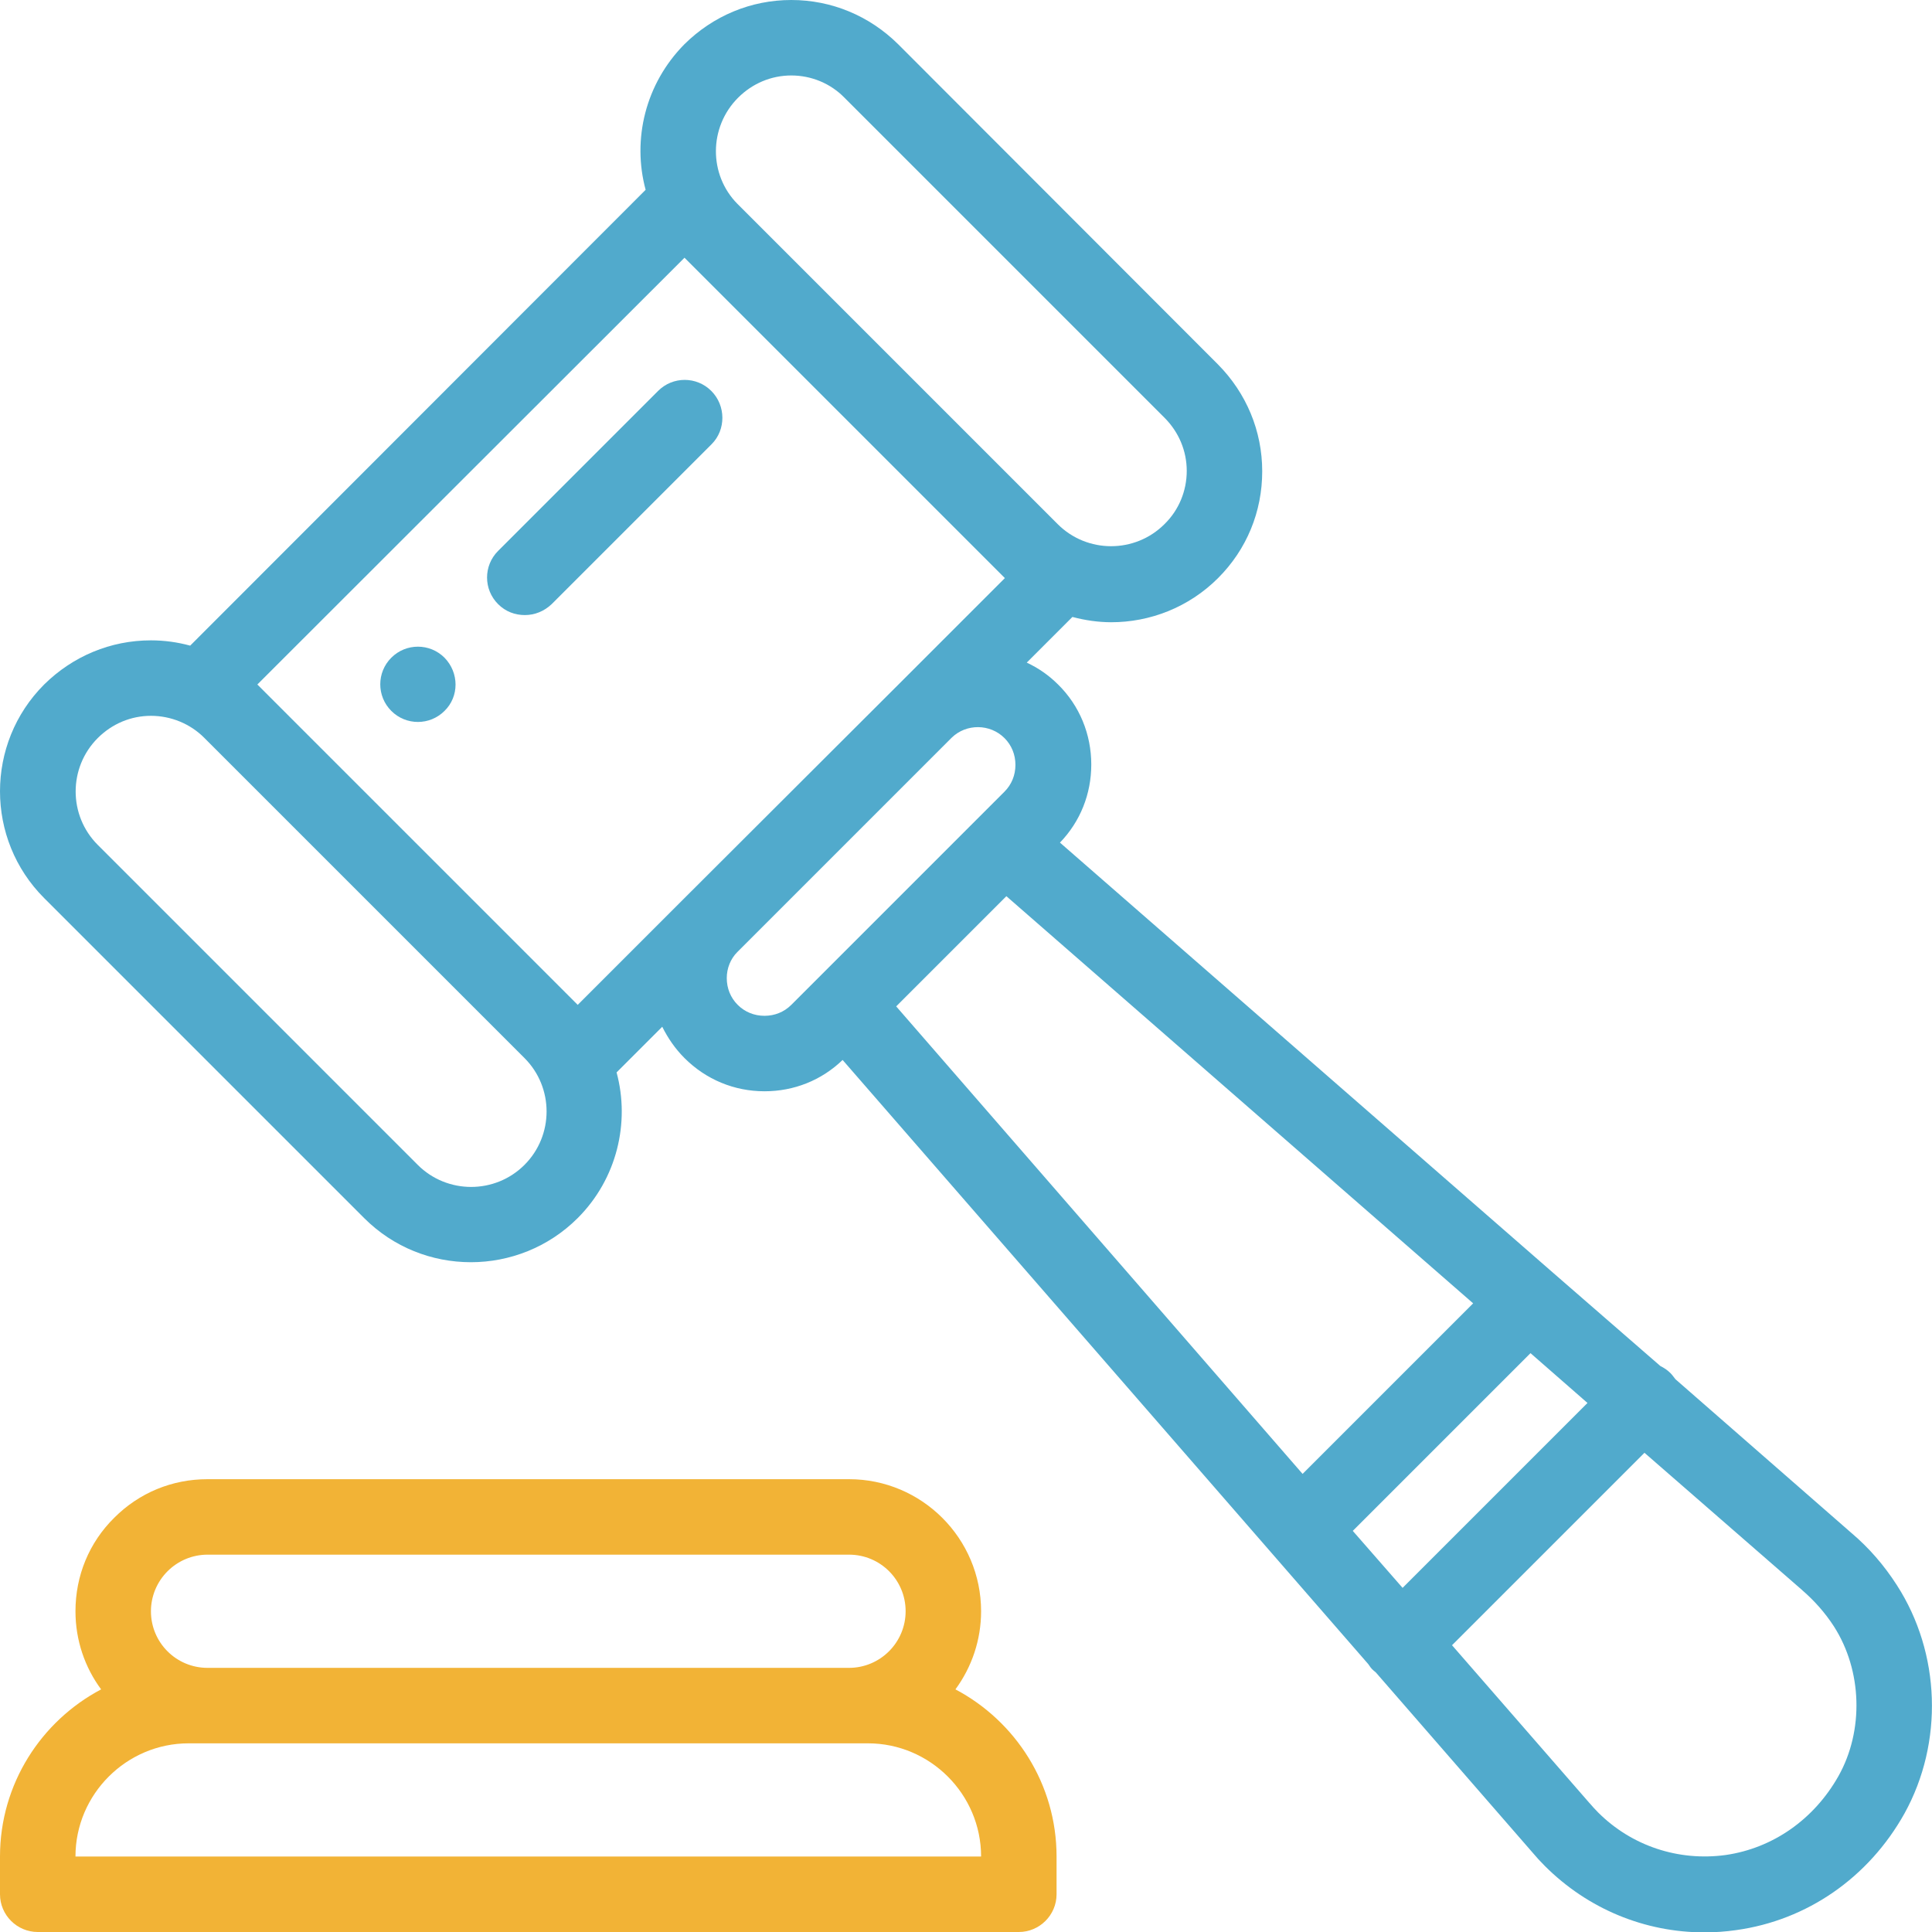
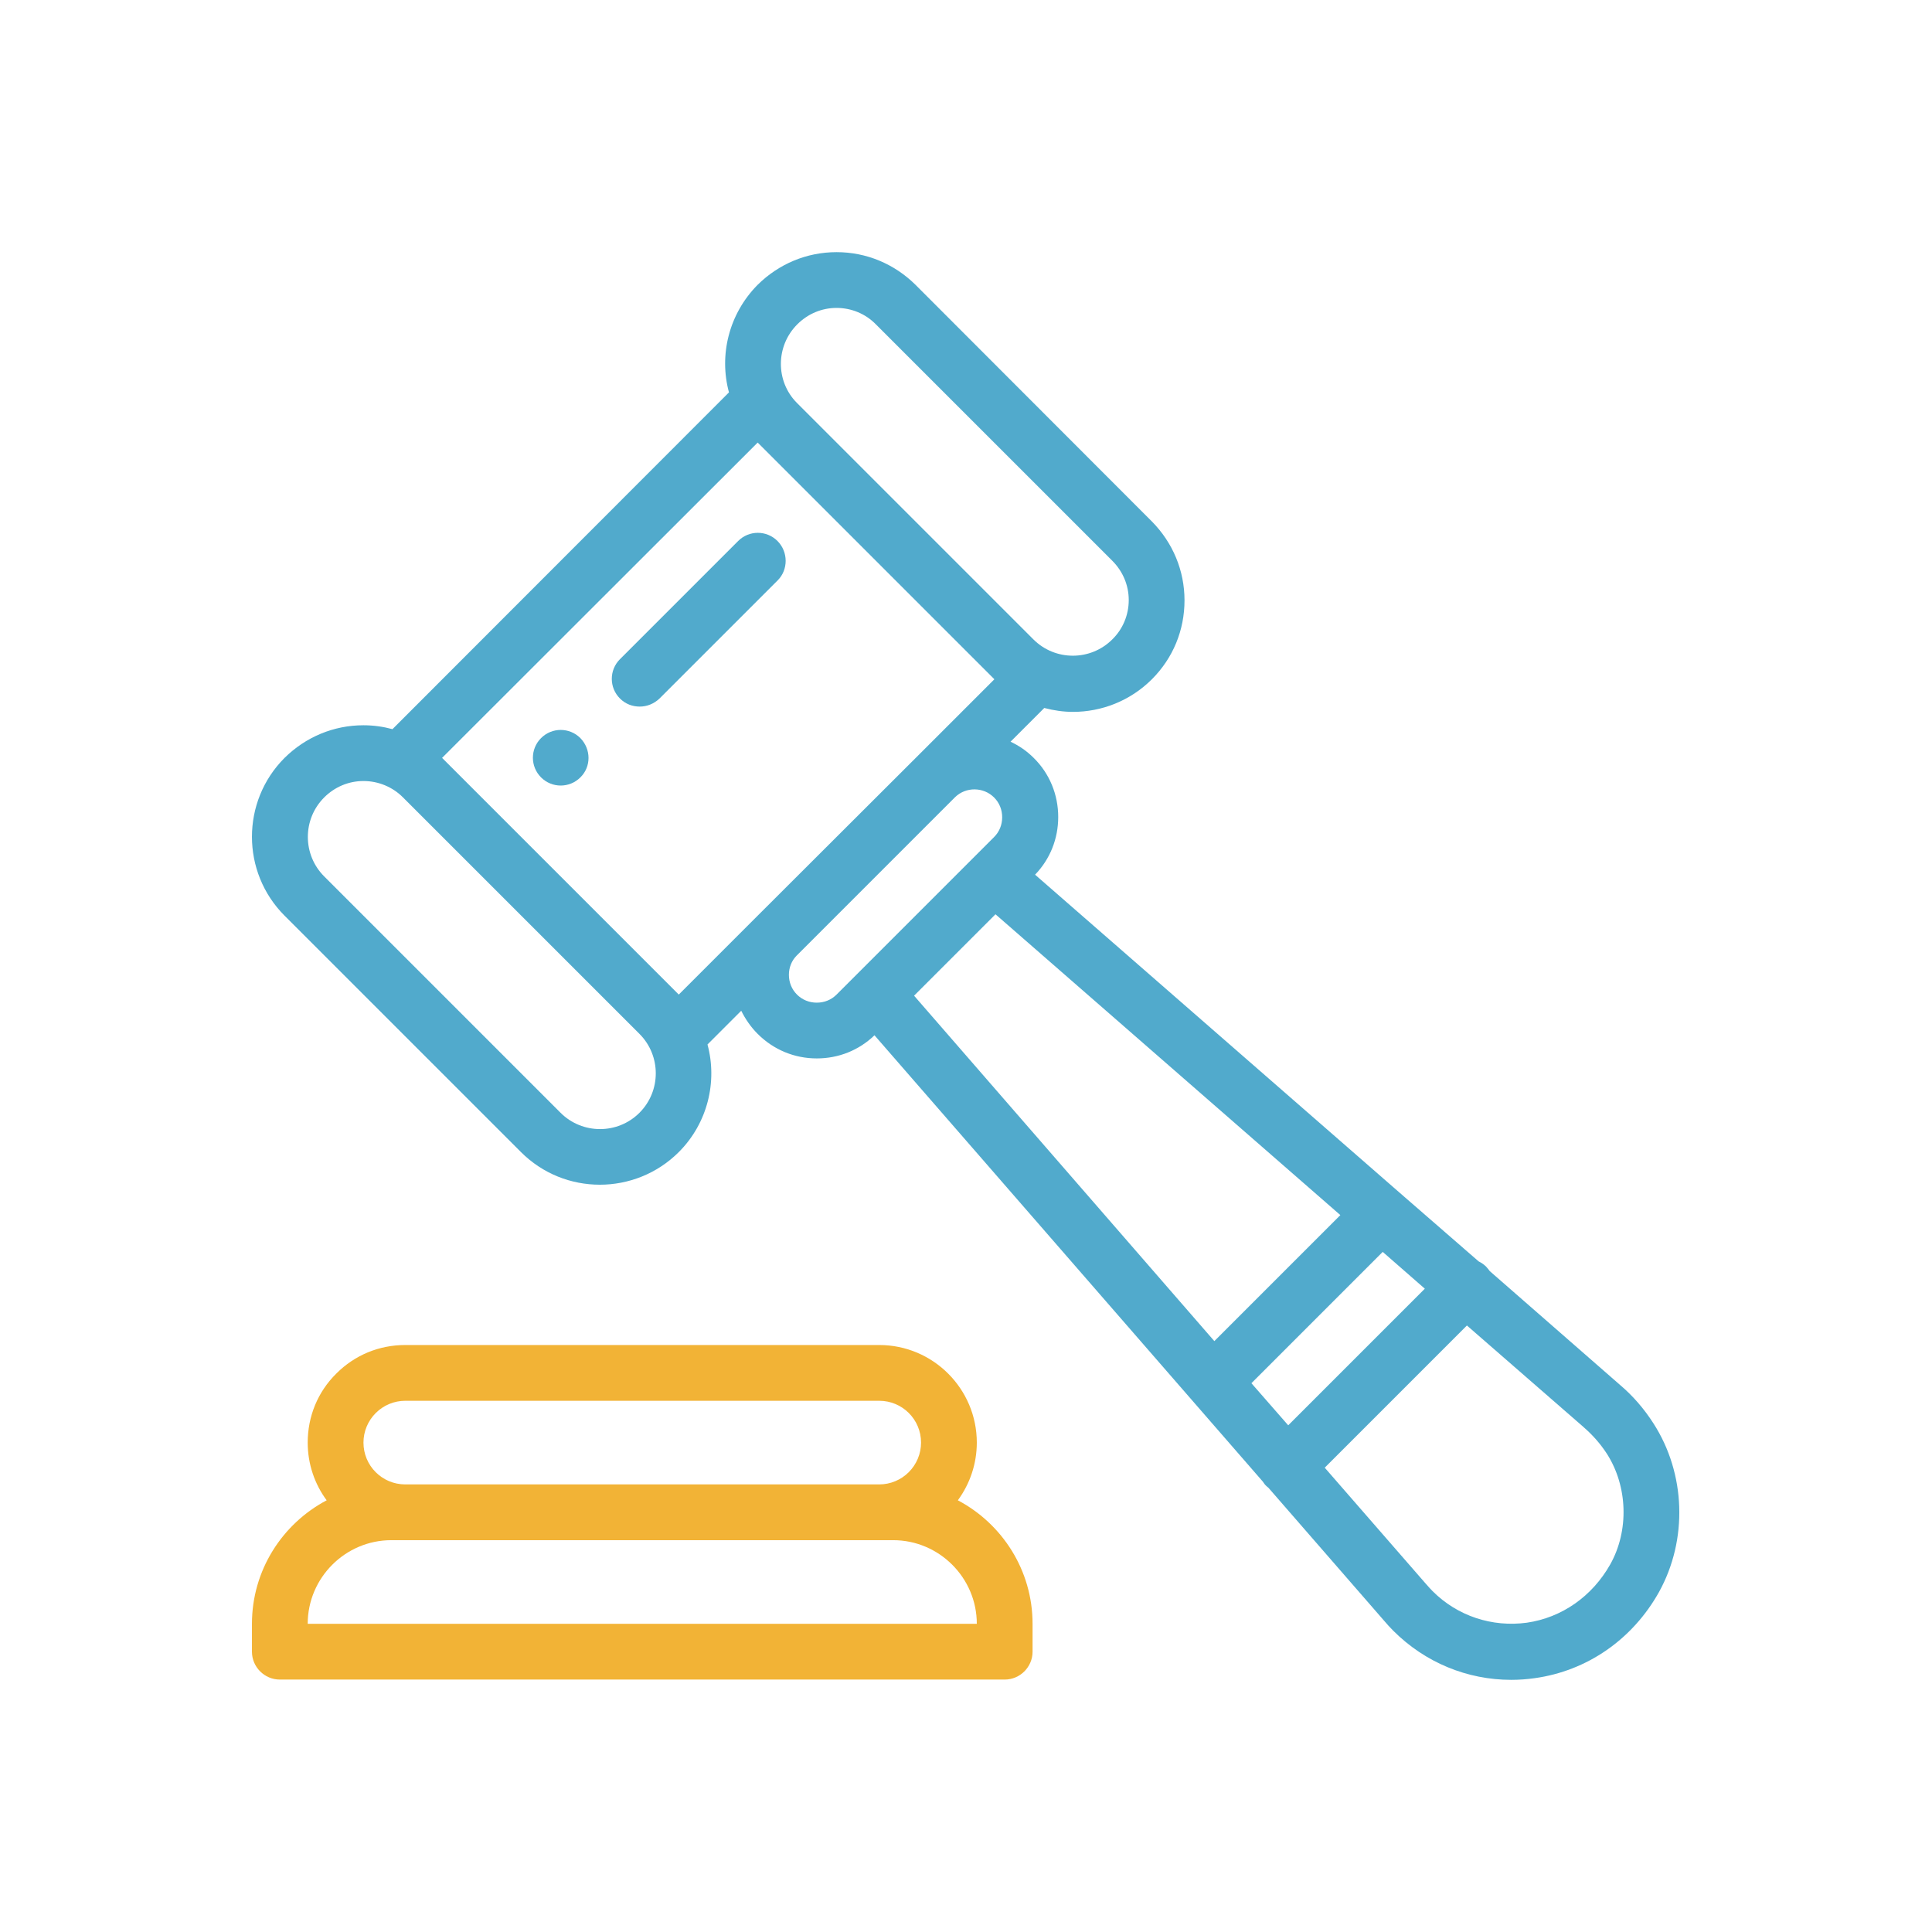
- <svg xmlns="http://www.w3.org/2000/svg" version="1.1" id="Capa_1" x="0px" y="0px" viewBox="0 0 512 512" style="enable-background:new 0 0 512 512;" xml:space="preserve">
-   <style type="text/css">
- 	.st0{fill:#51AACC;}
- 	.st1{fill:#F2B336;}
- </style>
+ <svg xmlns="http://www.w3.org/2000/svg" version="1.1" id="Capa_1" x="0px" y="0px" width="1461.222px" height="1461.778px" viewBox="-204.349 90.993 1461.222 1461.778" enable-background="new -204.349 90.993 1461.222 1461.778" xml:space="preserve">
  <g>
    <g>
-       <path class="st0" d="M117.8,174.3c-3.9-3.9-10.2-3.9-14.1,0s-3.9,10.2,0,14.1c3.9,3.9,10.2,3.9,14.1,0    C121.7,184.6,121.7,178.3,117.8,174.3z" />
+       <g>
+         <path fill="#51AACC" d="M234.763,649.44c-8.227-8.227-21.516-8.227-29.742,0c-8.227,8.227-8.227,21.516,0,29.742     c8.227,8.227,21.516,8.227,29.742,0C242.99,671.167,242.99,657.878,234.763,649.44z" />
+       </g>
    </g>
-   </g>
-   <g>
    <g>
-       <path class="st1" d="M253.2,447.7c4.4-6,6.8-13.2,6.8-20.7c0-19.3-15.7-35-35-35H55c-9.4,0-18.1,3.6-24.7,10.2    C23.6,408.8,20,417.6,20,427c0,7.7,2.5,14.9,6.8,20.7C10.9,456.1,0,472.8,0,492v10c0,5.5,4.5,10,10,10h260c5.5,0,10-4.5,10-10v-10    C280,472.8,269.1,456.1,253.2,447.7z M44.4,416.4c2.8-2.8,6.6-4.4,10.6-4.4h170c8.3,0,15,6.7,15,15c0,4-1.6,7.8-4.4,10.6    c-2.8,2.8-6.6,4.4-10.6,4.4H55c-8.3,0-15-6.7-15-15C40,423,41.6,419.2,44.4,416.4z M20,492c0-16.5,13.5-30,30-30h5h170h5    c16.5,0,30,13.5,30,30H20z" />
+       <g>
+         <path fill="#F2B336" d="M520.373,1226.143c9.281-12.656,14.344-27.844,14.344-43.664c0-40.711-33.117-73.828-73.828-73.828     H102.295c-19.828,0-38.18,7.594-52.102,21.516c-14.133,13.922-21.727,32.484-21.727,52.313c0,16.242,5.273,31.43,14.344,43.664     c-33.539,17.718-56.531,52.945-56.531,93.445v21.094c0,11.601,9.492,21.093,21.094,21.093h548.438     c11.602,0,21.094-9.492,21.094-21.094v-21.094C576.904,1279.089,553.912,1243.862,520.373,1226.143z M79.935,1160.12     c5.906-5.906,13.922-9.281,22.359-9.281h358.594c17.508,0,31.641,14.133,31.641,31.641c0,8.438-3.375,16.453-9.281,22.359     s-13.922,9.281-22.359,9.281H102.295c-17.508,0-31.641-14.133-31.641-31.641C70.654,1174.042,74.029,1166.026,79.935,1160.12z      M28.467,1319.589c0-34.805,28.477-63.281,63.281-63.281h10.547h358.594h10.547c34.805,0,63.281,28.477,63.281,63.281H28.467z" />
+       </g>
    </g>
-   </g>
-   <path class="st0" d="M502.7,420.1c-3.4-5.3-7.4-9.9-12-13.8L444,365.5c-0.4-0.5-0.8-1.1-1.3-1.6c-0.8-0.8-1.7-1.4-2.7-1.9  l-28.3-24.6L280.9,223.3c5.4-5.6,8.3-12.9,8.3-20.7c0-8-3.1-15.6-8.8-21.2c-2.5-2.5-5.3-4.4-8.3-5.8l12.1-12.1  c3.4,0.9,6.9,1.4,10.3,1.4c10.2,0,20.5-3.9,28.3-11.7c7.6-7.6,11.7-17.6,11.7-28.3s-4.2-20.7-11.7-28.3L238,11.7  C230.4,4.2,220.4,0,209.7,0S189,4.2,181.4,11.7C171,22.2,167.5,37,171.1,50.3L50.4,171.1c-3.3-0.9-6.8-1.4-10.4-1.4  c-10.7,0-20.7,4.2-28.3,11.7c-15.6,15.6-15.6,41,0,56.6l84.8,84.8c7.8,7.8,18,11.7,28.3,11.7c10.2,0,20.5-3.9,28.3-11.7  c10.4-10.4,13.9-25.3,10.3-38.6l12.1-12.1c1.5,3,3.4,5.8,5.9,8.3c5.7,5.7,13.2,8.8,21.2,8.8c7.8,0,15.1-2.9,20.7-8.3L362.6,441  c0.4,0.6,0.8,1.2,1.4,1.7c0.2,0.2,0.4,0.3,0.6,0.5l41.5,47.7c1,1.2,2.1,2.4,3.3,3.6c11.4,11.4,26.5,17.6,42.3,17.6  c2.8,0,5.6-0.2,8.4-0.6c18.8-2.6,35.1-13.9,44.6-30.9C515.1,461.8,514.3,438.1,502.7,420.1z M195.6,25.9c3.8-3.8,8.8-5.9,14.1-5.9  s10.4,2.1,14.1,5.9l84.8,84.8c3.8,3.8,5.9,8.8,5.9,14.1c0,5.3-2.1,10.4-5.9,14.1c-7.8,7.8-20.5,7.8-28.3,0L195.4,54l0,0  C187.8,46.3,187.8,33.7,195.6,25.9z M139,308.7c-7.8,7.8-20.5,7.8-28.3,0l-84.8-84.8c-7.8-7.8-7.8-20.5,0-28.3  c3.8-3.8,8.8-5.9,14.1-5.9s10.4,2.1,14.1,5.8l84.9,84.9C146.8,288.2,146.8,300.9,139,308.7z M181.1,238.3l-28,28l-84.9-84.9  L181.4,68.3l84.9,84.9l-28,28c-0.1,0.1-0.2,0.2-0.3,0.3L181.4,238C181.3,238.1,181.2,238.2,181.1,238.3z M216.8,259.2L216.8,259.2  l-7.1,7.1c-1.9,1.9-4.4,2.9-7.1,2.9c-2.7,0-5.2-1-7.1-2.9c-1.9-1.9-2.9-4.4-2.9-7.1c0-2.6,1-5.1,2.8-6.9l56.8-56.8  c3.9-3.8,10.2-3.7,14,0.1c1.9,1.9,2.9,4.4,2.9,7.1c0,2.7-1,5.2-2.9,7.1l-7,7l-0.1,0.1L216.8,259.2z M237.5,266.7l29.2-29.2  l123.7,107.9l-45.2,45.2L237.5,266.7z M358.5,405.7l47.1-47.1l15.1,13.2l-49,49L358.5,405.7z M487.2,470.7  c-6.5,11.5-17.4,19.1-29.9,20.9c-12.5,1.7-24.9-2.4-33.8-11.3c-0.8-0.8-1.5-1.6-2.2-2.4l-0.1-0.1L384.8,436l51-51l41.8,36.4l0.1,0.1  c3.1,2.7,5.9,5.8,8.3,9.5C493.5,442.7,494,458.6,487.2,470.7z" />
-   <g>
+     <path fill="#51AACC" d="M1046.662,1167.924c-7.172-11.18-15.609-20.883-25.313-29.109l-98.508-86.063   c-0.844-1.055-1.688-2.32-2.742-3.375c-1.687-1.688-3.586-2.953-5.695-4.008l-59.695-51.891l-275.906-240.68   c11.391-11.813,17.508-27.211,17.508-43.664c0-16.875-6.539-32.906-18.562-44.719c-5.273-5.273-11.18-9.281-17.508-12.234   l25.523-25.523c7.172,1.898,14.555,2.953,21.727,2.953c21.516,0,43.242-8.227,59.695-24.68   c16.031-16.031,24.68-37.125,24.68-59.695s-8.859-43.664-24.68-59.695L488.31,306.456c-16.031-15.821-37.125-24.68-59.695-24.68   s-43.664,8.859-59.695,24.68c-21.938,22.148-29.32,53.367-21.727,81.422L92.592,642.69c-6.961-1.898-14.344-2.953-21.938-2.953   c-22.57,0-43.664,8.859-59.695,24.68c-32.906,32.906-32.906,86.484,0,119.391l178.875,178.875   c16.453,16.453,37.969,24.68,59.695,24.68c21.516,0,43.242-8.227,59.695-24.68c21.938-21.938,29.32-53.367,21.727-81.422   l25.523-25.523c3.164,6.328,7.172,12.234,12.445,17.508c12.023,12.023,27.844,18.562,44.719,18.562   c16.453,0,31.852-6.117,43.664-17.508l293.836,337.711c0.844,1.266,1.688,2.531,2.953,3.586c0.422,0.422,0.844,0.633,1.266,1.055   l87.539,100.617c2.109,2.531,4.43,5.063,6.961,7.594c24.047,24.047,55.898,37.125,89.227,37.125c5.906,0,11.813-0.422,17.719-1.266   c39.656-5.484,74.039-29.32,94.078-65.18C1072.818,1255.885,1071.131,1205.893,1046.662,1167.924z M398.873,336.409   c8.016-8.016,18.563-12.445,29.742-12.445s21.937,4.43,29.742,12.445l178.875,178.875c8.016,8.016,12.445,18.563,12.445,29.742   s-4.43,21.938-12.445,29.742c-16.453,16.453-43.242,16.453-59.695,0L398.451,395.682l0,0   C382.42,379.44,382.42,352.862,398.873,336.409z M279.482,932.94c-16.453,16.453-43.242,16.453-59.695,0L40.912,754.065   c-16.453-16.453-16.453-43.242,0-59.695c8.016-8.016,18.562-12.445,29.742-12.445s21.938,4.43,29.742,12.234l179.086,179.086   C295.935,889.698,295.935,916.487,279.482,932.94z M368.287,784.44l-59.063,59.062L130.138,664.417l238.781-238.57l179.086,179.086   l-59.063,59.063c-0.211,0.211-0.422,0.422-0.633,0.633l-119.391,119.18C368.709,784.018,368.498,784.229,368.287,784.44z    M443.592,828.526L443.592,828.526l-14.977,14.977c-4.008,4.008-9.281,6.117-14.977,6.117c-5.695,0-10.969-2.109-14.977-6.117   s-6.117-9.281-6.117-14.977c0-5.484,2.109-10.758,5.906-14.555l119.813-119.813c8.227-8.016,21.516-7.805,29.531,0.211   c4.008,4.008,6.117,9.281,6.117,14.977c0,5.695-2.109,10.969-6.117,14.977l-14.766,14.766l-0.211,0.211L443.592,828.526z    M487.256,844.346l61.594-61.594l260.93,227.602l-95.344,95.344L487.256,844.346z M742.49,1137.549l99.352-99.352l31.852,27.844   L770.335,1169.4L742.49,1137.549z M1013.967,1274.659c-13.711,24.258-36.703,40.289-63.07,44.086   c-26.367,3.586-52.523-5.063-71.297-23.836c-1.688-1.688-3.164-3.375-4.641-5.063l-0.211-0.211l-76.781-88.172l107.578-107.578   l88.172,76.781l0.211,0.211c6.539,5.695,12.445,12.234,17.508,20.039C1027.256,1215.596,1028.31,1249.135,1013.967,1274.659z" />
    <g>
-       <path class="st0" d="M188.5,103.6c-3.9-3.9-10.2-3.9-14.1,0L132,146c-3.9,3.9-3.9,10.2,0,14.1c2,2,4.5,2.9,7.1,2.9s5.1-1,7.1-2.9    l42.4-42.4C192.4,113.9,192.4,107.5,188.5,103.6z" />
+       <g>
+         <path fill="#51AACC" d="M383.896,500.307c-8.227-8.227-21.516-8.227-29.742,0l-89.438,89.438c-8.227,8.227-8.227,21.516,0,29.742     c4.219,4.219,9.492,6.117,14.977,6.117c5.484,0,10.758-2.109,14.977-6.117l89.437-89.438     C392.123,522.034,392.123,508.534,383.896,500.307z" />
+       </g>
    </g>
  </g>
</svg>
